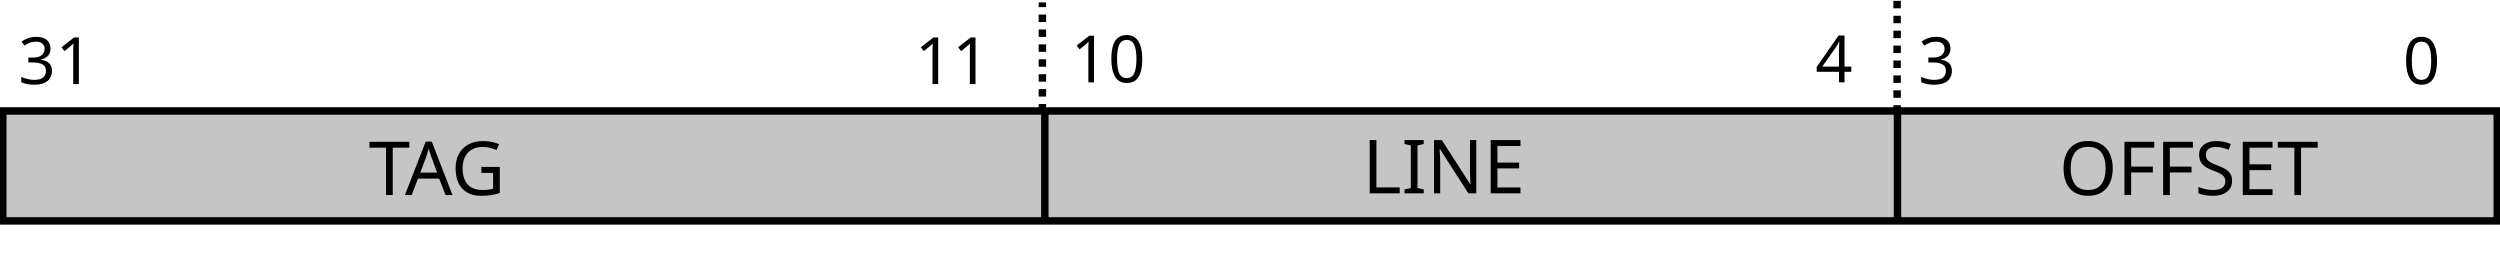
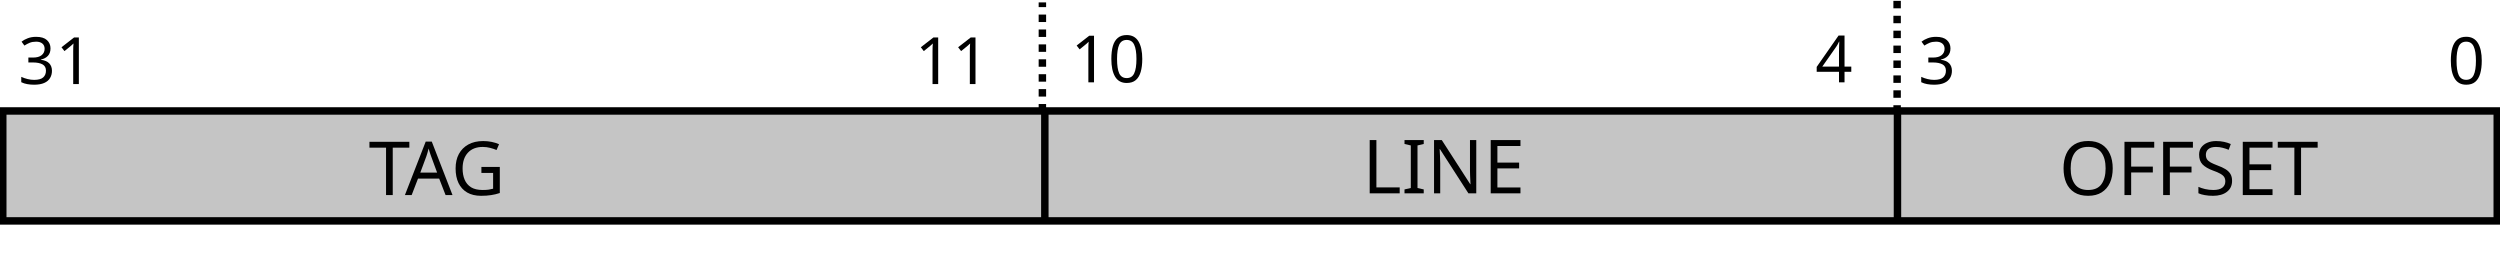
<svg xmlns="http://www.w3.org/2000/svg" width="189.278mm" height="20.916mm" viewBox="0 0 670.671 74.111" id="svg5371" version="1.1">
  <defs id="defs5373" />
  <g id="layer1" transform="translate(-36.80737,-107.2014)">
    <rect style="fill:#c5c5c5;fill-opacity:1;stroke:#000000;stroke-width:2;stroke-linecap:butt;stroke-miterlimit:4;stroke-dasharray:none;stroke-dashoffset:0;stroke-opacity:1" id="rect5919" width="669.19" height="29.495" x="37.548" y="136.968" ry="0" />
-     <text xml:space="preserve" style="font-style:normal;font-weight:normal;font-size:17.5px;line-height:125%;font-family:Sans;letter-spacing:0px;word-spacing:0px;fill:#000000;fill-opacity:1;stroke:none;stroke-width:1px;stroke-linecap:butt;stroke-linejoin:miter;stroke-opacity:1" x="681.429" y="129.753" id="text5936">
-       <tspan id="tspan5938" x="681.429" y="129.753" style="font-size:17.5px">0</tspan>
+     <text xml:space="preserve" style="font-style:normal;font-weight:normal;font-size:17.5px;line-height:125%;font-family:Sans;letter-spacing:0px;word-spacing:0px;fill:#000000;fill-opacity:1;stroke:none;stroke-width:1px;stroke-linecap:butt;stroke-linejoin:miter;stroke-opacity:1" x="693.429" y="129.753" id="text5936">
+       <tspan id="tspan5938" x="693.429" y="129.753" style="font-size:17.5px">0</tspan>
    </text>
    <text xml:space="preserve" style="font-style:normal;font-weight:normal;font-size:17.5px;line-height:125%;font-family:Sans;letter-spacing:0px;word-spacing:0px;fill:#000000;fill-opacity:1;stroke:none;stroke-width:1px;stroke-linecap:butt;stroke-linejoin:miter;stroke-opacity:1" x="41.732" y="129.753" id="text5936-6">
      <tspan id="tspan5938-3" x="41.732" y="129.753" style="font-size:17.5px">31</tspan>
    </text>
    <text xml:space="preserve" style="font-style:normal;font-weight:normal;font-size:17.5px;line-height:125%;font-family:Sans;letter-spacing:0px;word-spacing:0px;fill:#000000;fill-opacity:1;stroke:none;stroke-width:1px;stroke-linecap:butt;stroke-linejoin:miter;stroke-opacity:1" x="551.429" y="129.753" id="text5958">
      <tspan id="tspan5960" x="551.429" y="129.753" style="font-size:17.5px">3</tspan>
    </text>
    <path style="fill:none;fill-rule:evenodd;stroke:#000000;stroke-width:2;stroke-linecap:butt;stroke-linejoin:miter;stroke-miterlimit:4;stroke-dasharray:none;stroke-opacity:1" d="m 545.837,136.638 0,29.42 0,0 0,0" id="path5964" />
    <text xml:space="preserve" style="font-style:normal;font-weight:normal;font-size:17.5px;line-height:125%;font-family:Sans;letter-spacing:0px;word-spacing:0px;fill:#000000;fill-opacity:1;stroke:none;stroke-width:1px;stroke-linecap:butt;stroke-linejoin:miter;stroke-opacity:1" x="324.077" y="129.291" id="text5958-4">
      <tspan id="tspan5960-7" x="324.077" y="129.291" style="font-size:17.5px">10</tspan>
    </text>
    <path style="fill:none;fill-rule:evenodd;stroke:#000000;stroke-width:2;stroke-linecap:butt;stroke-linejoin:miter;stroke-miterlimit:4;stroke-dasharray:none;stroke-opacity:1" d="m 317.104,136.638 0,29.42" id="path5984" />
    <text xml:space="preserve" style="font-style:normal;font-weight:normal;font-size:20px;line-height:125%;font-family:Sans;letter-spacing:0px;word-spacing:0px;fill:#000000;fill-opacity:1;stroke:none;stroke-width:1px;stroke-linecap:butt;stroke-linejoin:miter;stroke-opacity:1" x="135.714" y="159.527" id="text5986">
      <tspan id="tspan5988" x="135.714" y="159.527" style="font-size:20px">TAG</tspan>
    </text>
    <text xml:space="preserve" style="font-style:normal;font-weight:normal;font-size:20px;line-height:125%;font-family:Sans;letter-spacing:0px;word-spacing:0px;fill:#000000;fill-opacity:1;stroke:none;stroke-width:1px;stroke-linecap:butt;stroke-linejoin:miter;stroke-opacity:1" x="402.317" y="159.065" id="text5986-7">
      <tspan id="tspan5988-1" x="402.317" y="159.065" style="font-size:20px">LINE</tspan>
    </text>
    <text xml:space="preserve" style="font-style:normal;font-weight:normal;font-size:20px;line-height:125%;font-family:Sans;letter-spacing:0px;word-spacing:0px;fill:#000000;fill-opacity:1;stroke:none;stroke-width:1px;stroke-linecap:butt;stroke-linejoin:miter;stroke-opacity:1" x="589.174" y="159.527" id="text5986-0">
      <tspan id="tspan5988-3" x="589.174" y="159.527" style="font-size:20px">OFFSET</tspan>
    </text>
    <text xml:space="preserve" style="font-style:normal;font-weight:normal;font-size:17.5px;line-height:125%;font-family:Sans;letter-spacing:0px;word-spacing:0px;fill:#000000;fill-opacity:1;stroke:none;stroke-width:1px;stroke-linecap:butt;stroke-linejoin:miter;stroke-opacity:1" x="523.792" y="129.291" id="text5958-3">
      <tspan id="tspan5960-1" x="523.792" y="129.291" style="font-size:17.5px">4</tspan>
    </text>
    <text xml:space="preserve" style="font-style:normal;font-weight:normal;font-size:17.5px;line-height:125%;font-family:Sans;letter-spacing:0px;word-spacing:0px;fill:#000000;fill-opacity:1;stroke:none;stroke-width:1px;stroke-linecap:butt;stroke-linejoin:miter;stroke-opacity:1" x="282.273" y="129.753" id="text5958-4-4">
      <tspan id="tspan5960-7-3" x="282.273" y="129.753" style="font-size:17.5px">11</tspan>
    </text>
    <path style="fill:none;fill-rule:evenodd;stroke:#000000;stroke-width:2;stroke-linecap:butt;stroke-linejoin:miter;stroke-miterlimit:4;stroke-dasharray:2, 2;stroke-dashoffset:0;stroke-opacity:1" d="m 316.447,137.11 0,-29.265" id="path6052" />
    <path style="fill:none;fill-rule:evenodd;stroke:#000000;stroke-width:2;stroke-linecap:butt;stroke-linejoin:miter;stroke-miterlimit:4;stroke-dasharray:2, 2;stroke-dashoffset:0;stroke-opacity:1" d="m 545.743,137.431 0,-30.23" id="path6054" />
    <flowRoot xml:space="preserve" id="flowRoot6094" style="fill:black;stroke:none;stroke-opacity:1;stroke-width:1px;stroke-linejoin:miter;stroke-linecap:butt;fill-opacity:1;font-family:Sans;font-style:normal;font-weight:normal;font-size:14px;line-height:125%;letter-spacing:0px;word-spacing:0px">
      <flowRegion id="flowRegion6096">
        <rect id="rect6098" width="762.818" height="78.469" x="-29.587" y="-51.954" />
      </flowRegion>
      <flowPara id="flowPara6100" />
    </flowRoot>
  </g>
</svg>
